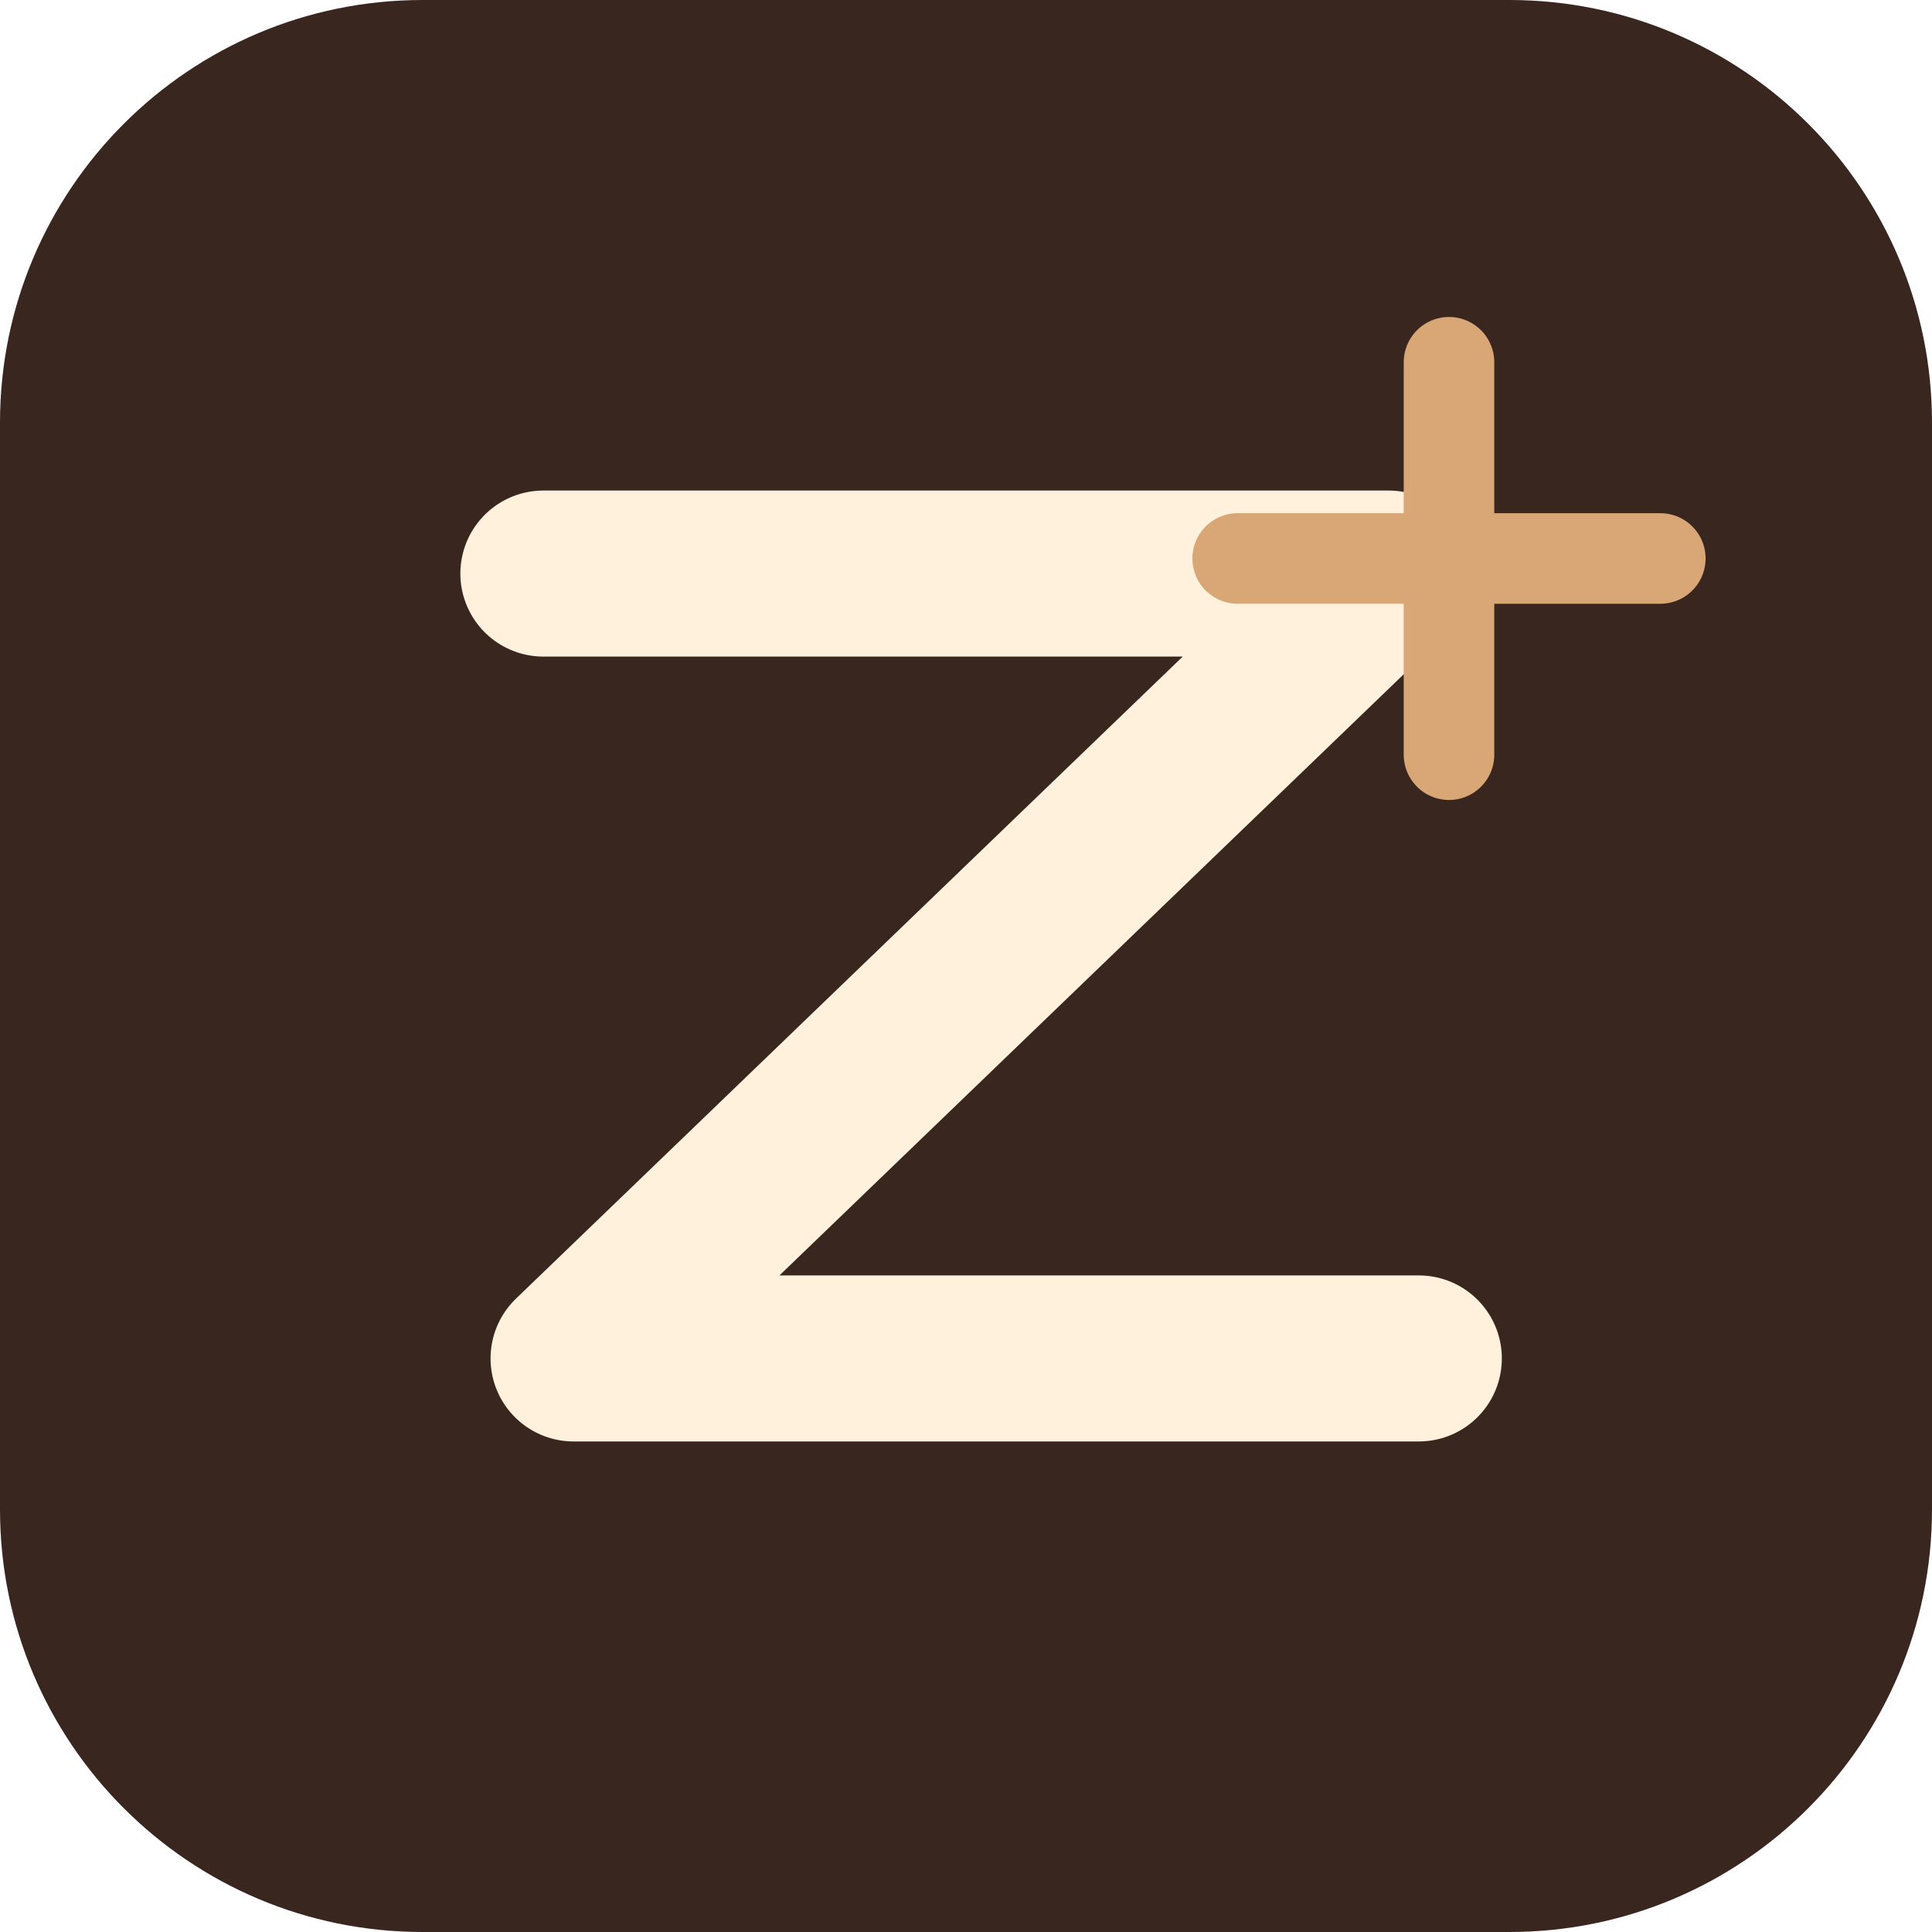
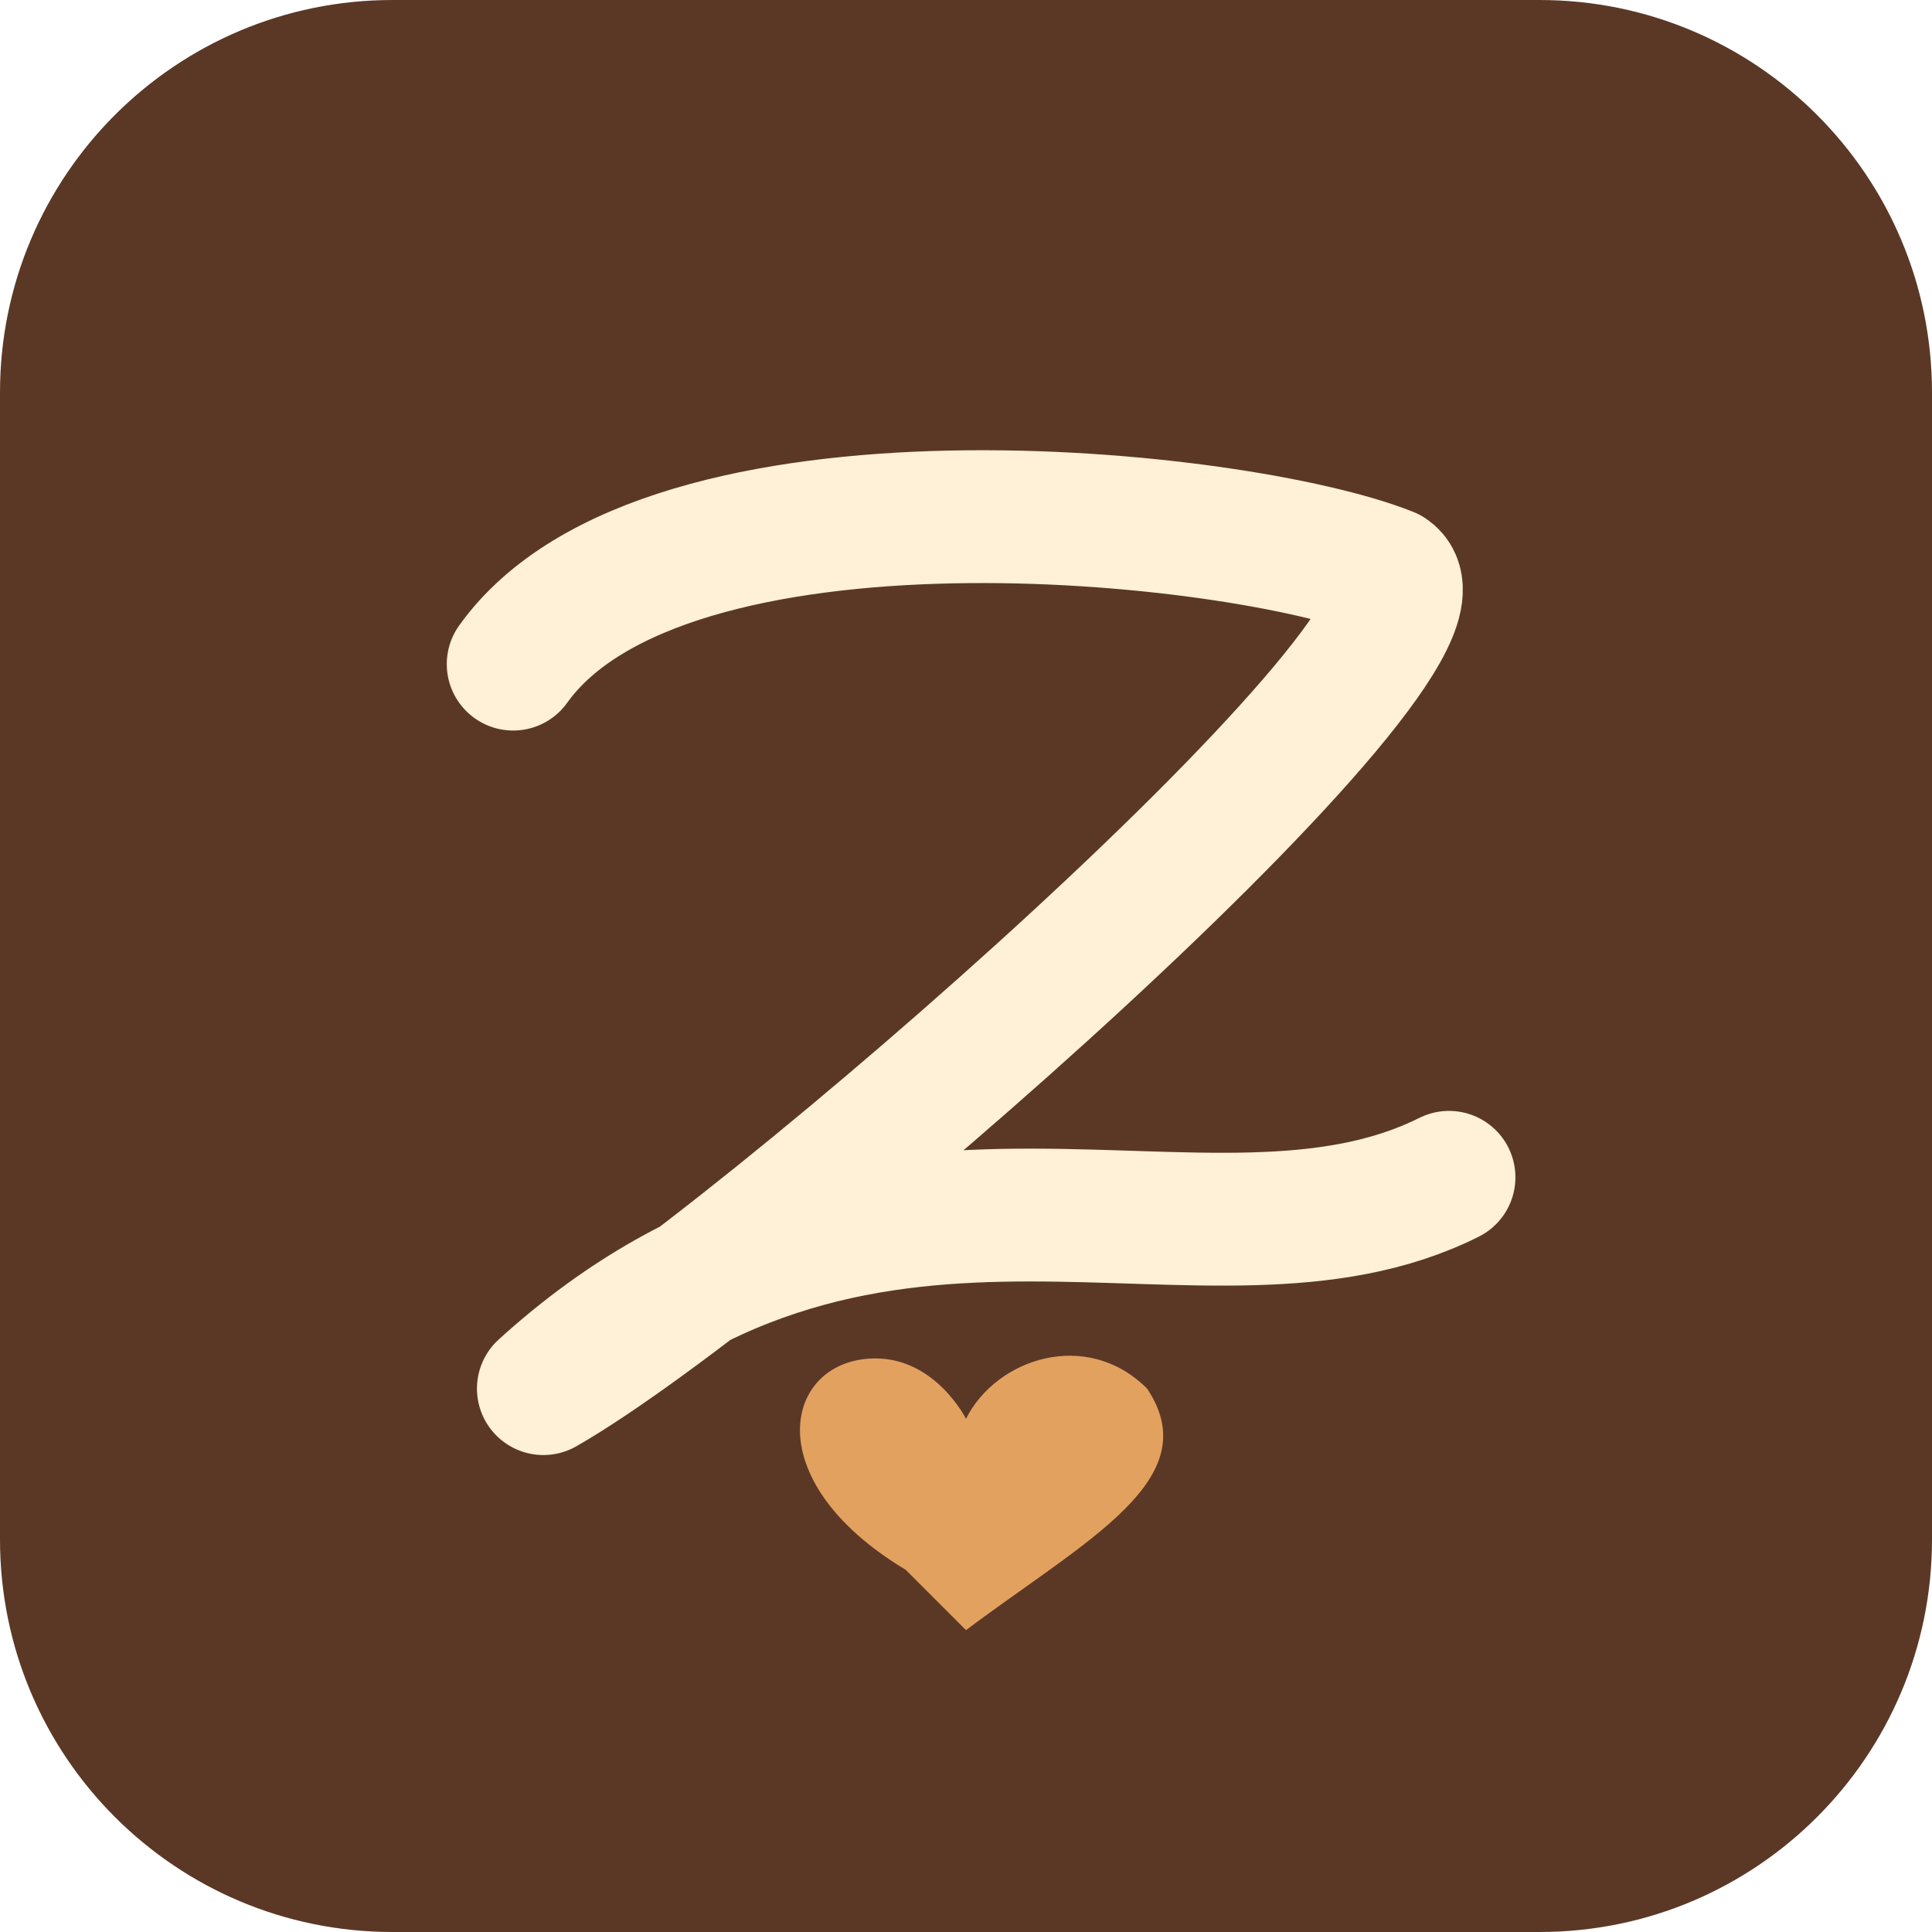
<svg xmlns="http://www.w3.org/2000/svg" viewBox="0 0 64 64">
-   <rect width="64" height="64" rx="14" fill="#39271f" />
-   <path d="M18 19h28l-27 26h28" fill="none" stroke="#fff1dc" stroke-width="5.5" stroke-linecap="round" stroke-linejoin="round" />
-   <path d="M48 12v13m-7-6.5h14" stroke="#d9a676" stroke-width="3" stroke-linecap="round" />
+   <rect x="0" y="0" width="64" height="64" rx="13" fill="#5B3826" />
+   <path d="M17 22C22 15 41 17 46 19C49 21 25 42 18 46C29 36 40 43 48 39" stroke="#FFF0D8" stroke-width="4.4" fill="none" stroke-linejoin="round" stroke-linecap="round" />
+   <path d="M30 52C25 49 26 45 29 45C31 45 32 47 32 47C33 45 36 44 38 46C40 49 36 51 32 54Z" fill="#E3A15F" />
</svg>
